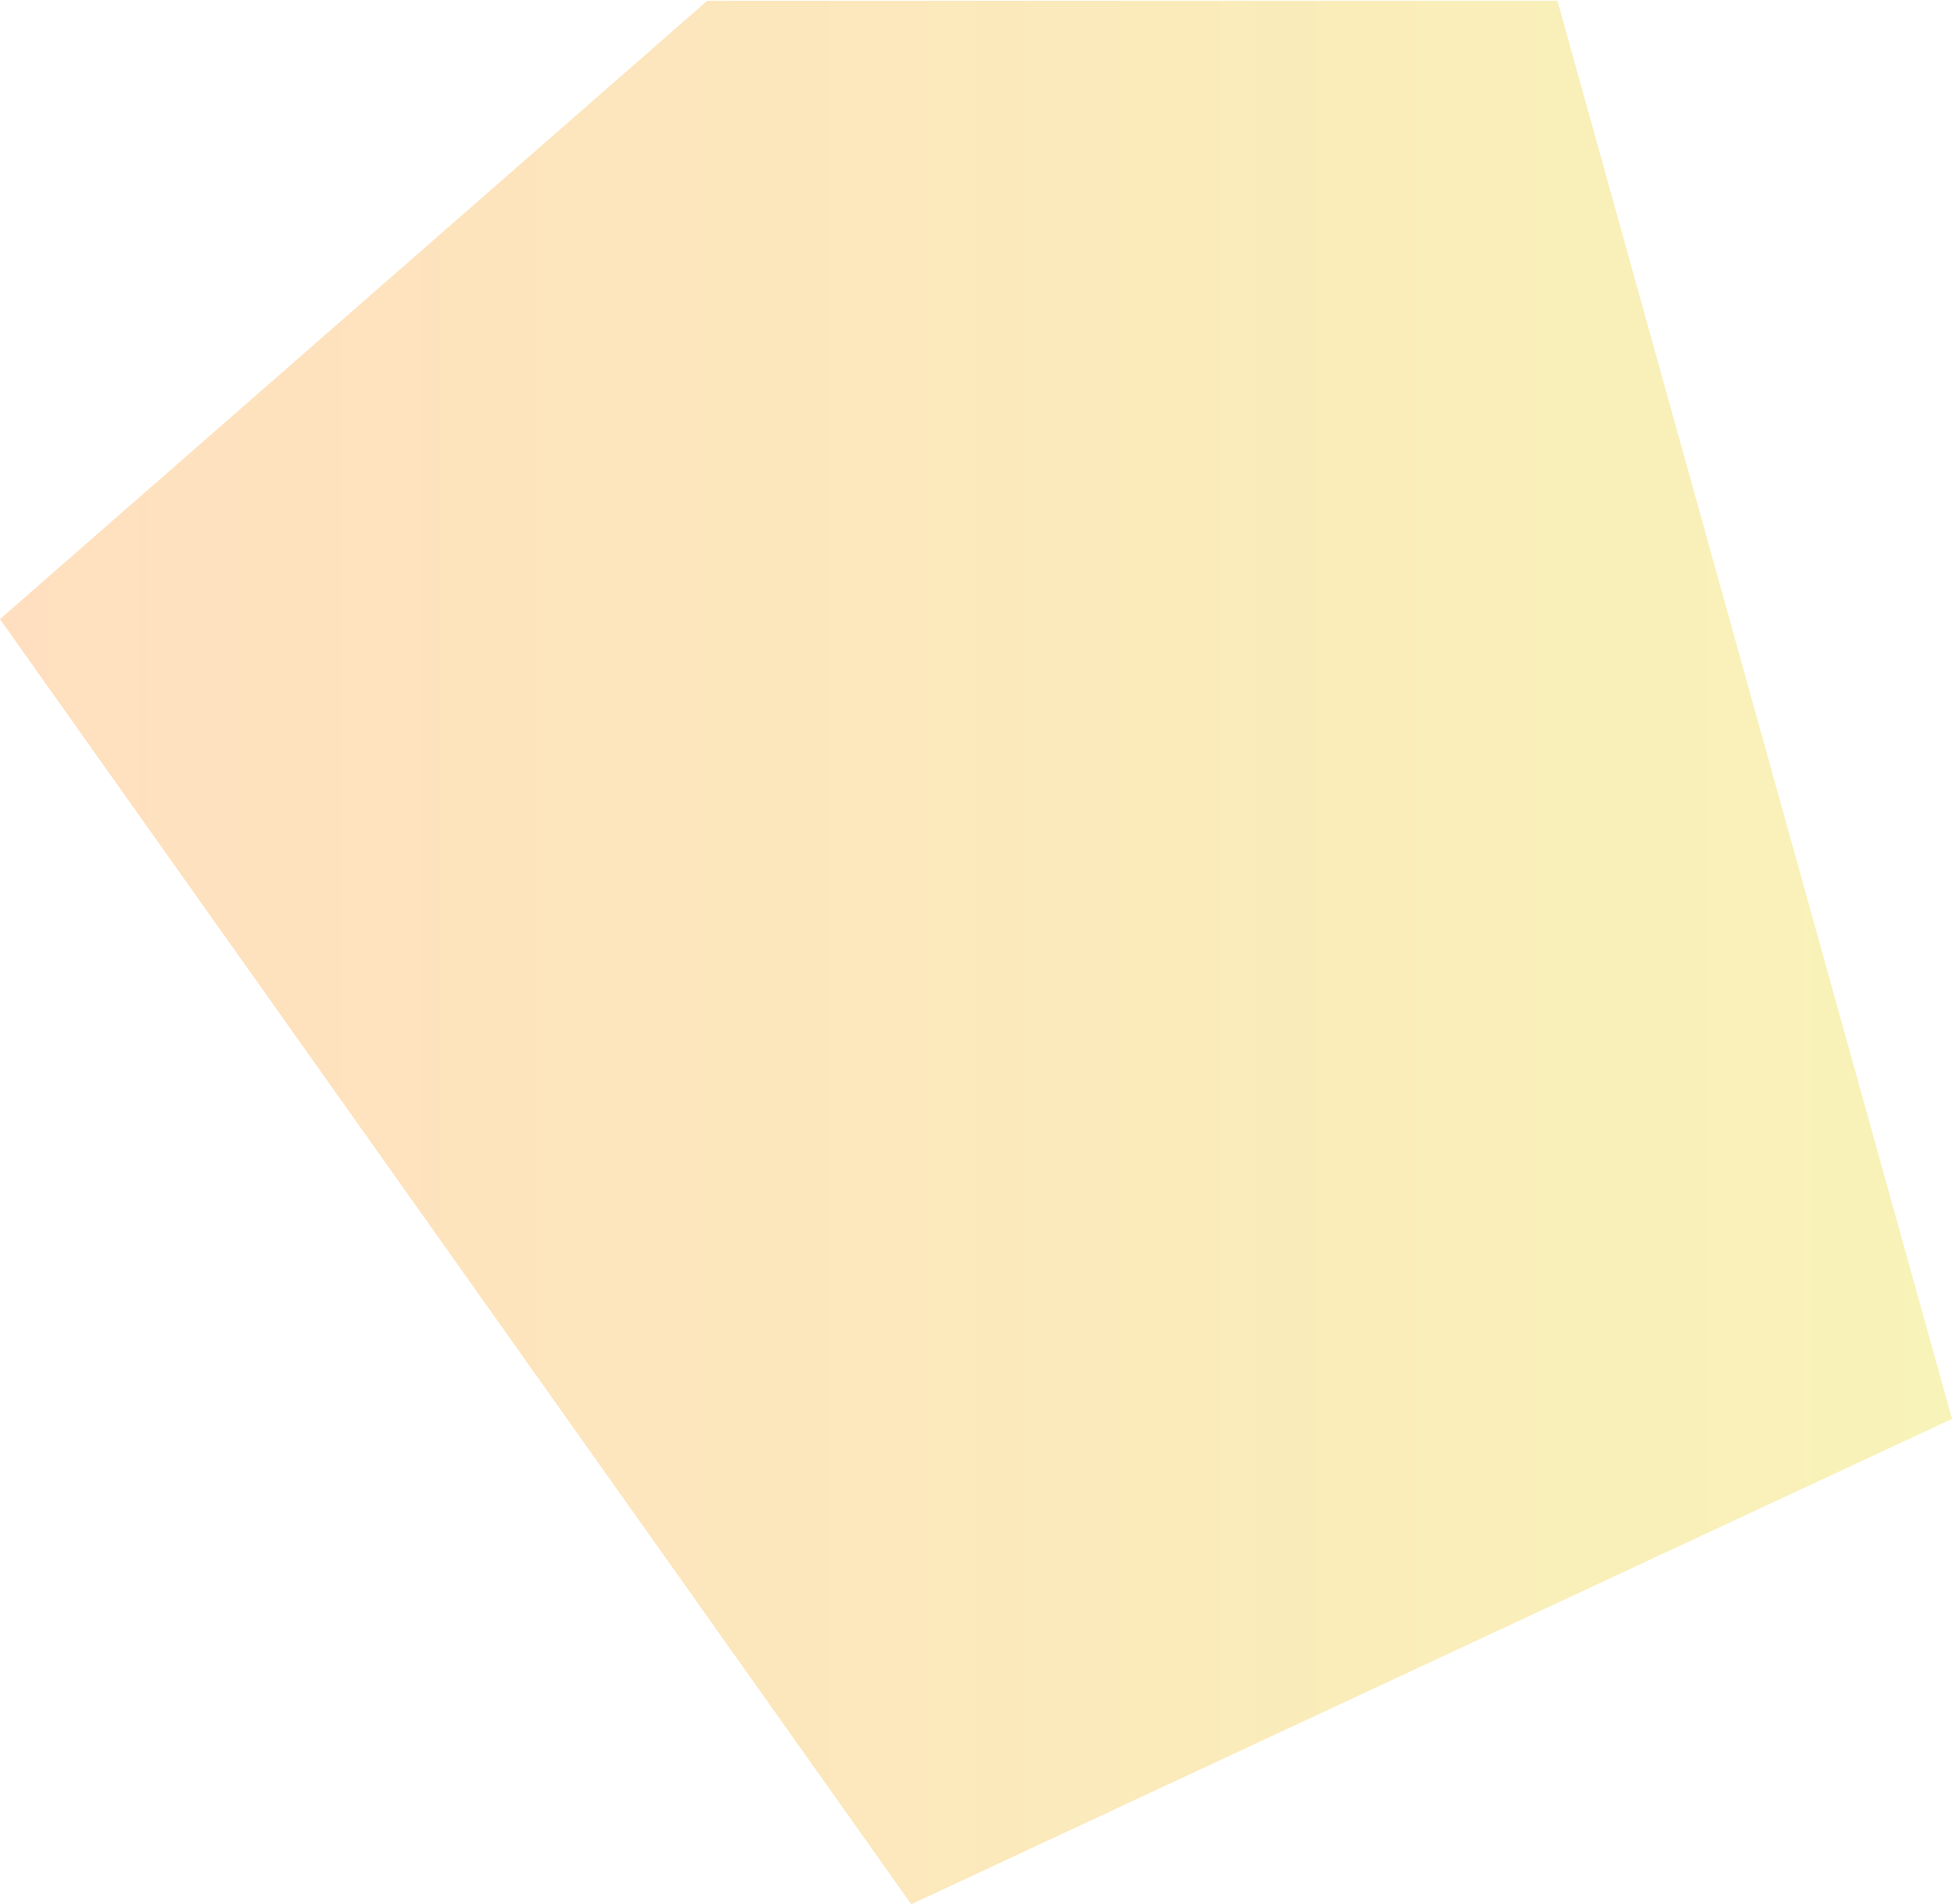
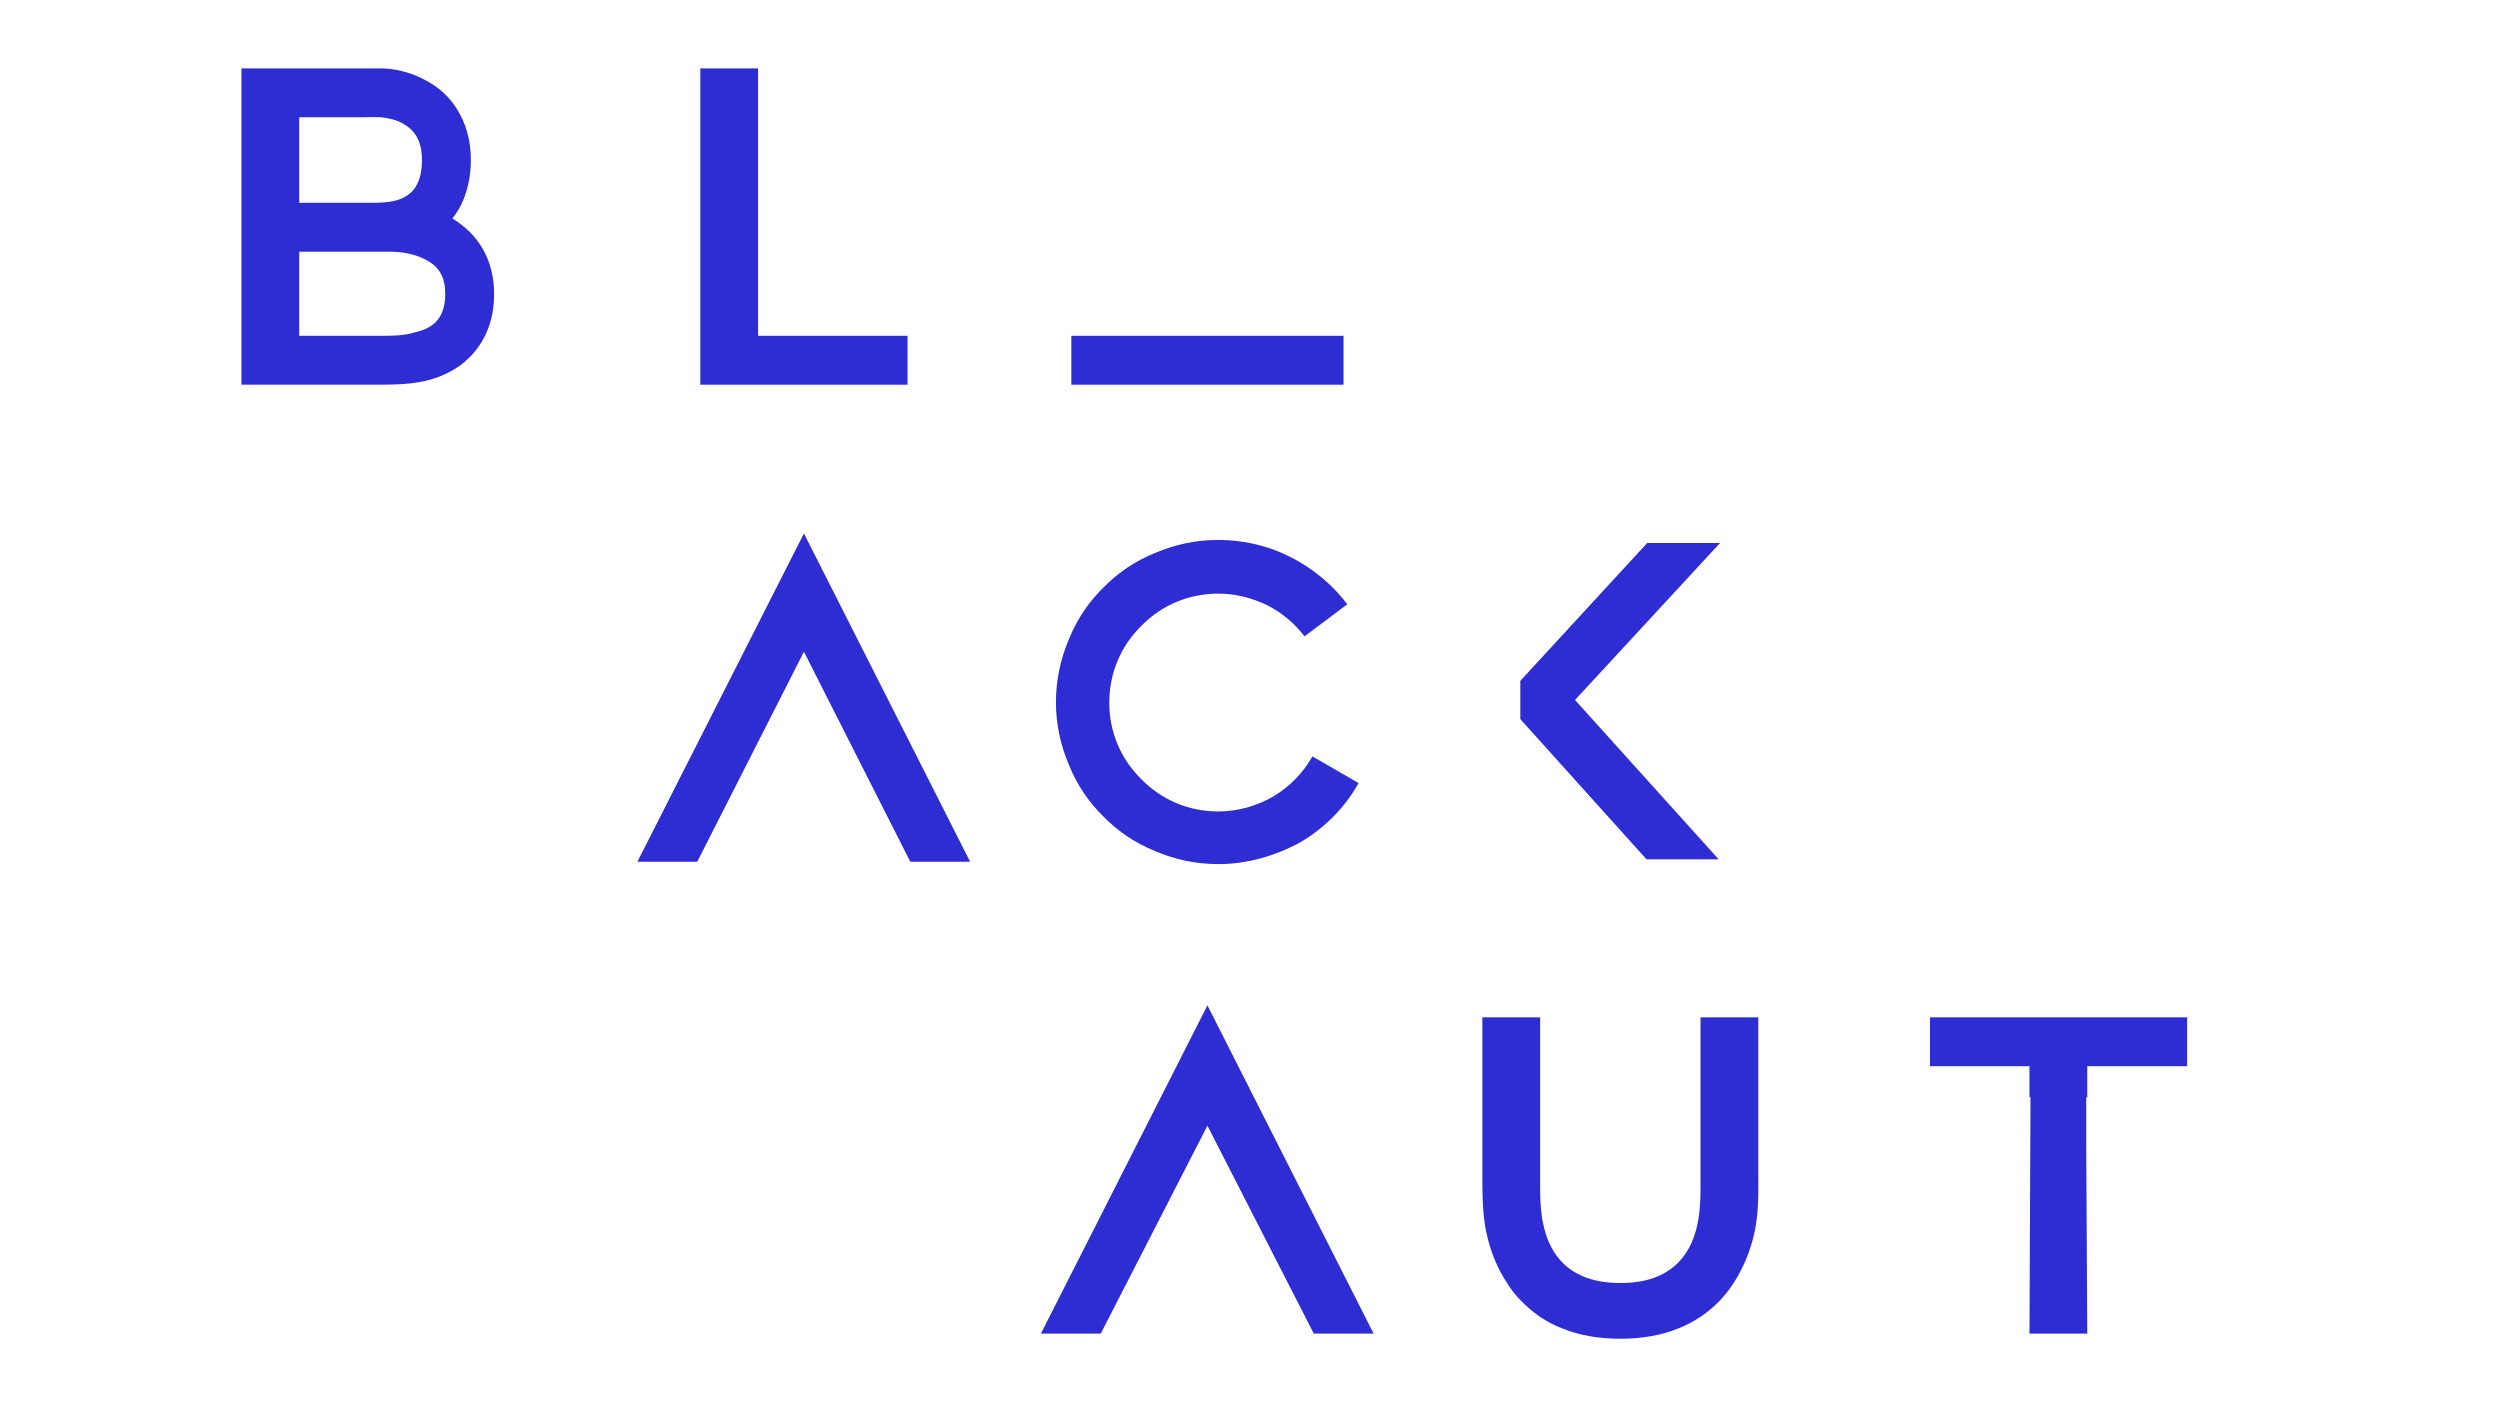
- <svg xmlns="http://www.w3.org/2000/svg" version="1.1" id="Layer_1" x="0px" y="0px" viewBox="0 0 688.7 671.6" style="enable-background:new 0 0 688.7 671.6;" xml:space="preserve">
+ <svg xmlns="http://www.w3.org/2000/svg" version="1.1" id="Layer_1" x="0px" y="0px" viewBox="0 0 731.1 411.4" style="enable-background:new 0 0 731.1 411.4;" xml:space="preserve">
  <style type="text/css">
- 	.st0{fill:url(#SVGID_1_);}
+ 	.st0{fill:#2D2DD3;}
</style>
-   <linearGradient id="SVGID_1_" gradientUnits="userSpaceOnUse" x1="0" y1="335.997" x2="688.74" y2="335.997">
-     <stop offset="0" style="stop-color:#FFDFBF" />
-     <stop offset="1" style="stop-color:#F8F3B8" />
-   </linearGradient>
-   <polygon class="st0" points="249.5,0.3 0,218.4 321.5,671.7 688.7,500.5 549.5,0.3 " />
+   <g>
+     <path class="st0" d="M144.5,86c0,7.5-2.5,13.9-7.3,18.6c-1.8,1.8-3.9,3.3-6.2,4.4c-7,3.6-14.4,3.5-22.2,3.5H70.6V20h41.1   c0.7,0,6.6,0.1,12.6,3.4c3.9,2,7,4.8,9.2,8.3c2.7,4.2,4.2,9.2,4.2,15.1c0,4.3-0.8,8.1-2.1,11.4c-0.8,2.1-2,4-3.3,5.7   C140.2,68.7,144.5,76.3,144.5,86z M104.7,34.3H93.5c-2,0-3.9,0-6,0v25c0,0,7.9,0,11.2,0h10.4c4,0,8.2-0.3,11.2-3.1   c2.1-2.1,3.1-5.2,3.1-9.4c0-3.3-0.7-7.9-5.3-10.5c-2.1-1.3-4.3-1.7-6.6-2C109.2,34.2,107,34.3,104.7,34.3z M130.2,86   c0-5.1-1.8-8.2-6.2-10.3c-3.3-1.6-6.8-2.1-10.3-2.1H87.5v24.6h2.9c3.3,0,6.6,0,10,0h10.8c3.5,0,6.9,0,10.1-1c2.1-0.5,4.4-1.3,6-2.9   C129.3,92.3,130.2,89.6,130.2,86z" />
+     <path class="st0" d="M265.4,98.2v14.3h-60.6V20h16.9v78.2H265.4z" />
+     <path class="st0" d="M313.3,98.2h79.6v14.3h-79.6" />
+     <g>
+       <polygon class="st0" points="235.1,156 186.4,252 203.9,252 235.1,190.6 266.2,252 283.7,252   " />
+     </g>
+     <path class="st0" d="M356.3,252.7c-6.5,0-12.6-1.3-18.5-3.8c-5.7-2.3-10.8-5.7-15.1-10.1c-4.4-4.3-7.8-9.4-10.1-15.1   c-2.5-5.9-3.8-12-3.8-18.3c0-6.5,1.3-12.6,3.8-18.5c2.3-5.7,5.7-10.8,10.1-15.1c4.3-4.4,9.4-7.8,15.1-10.1c5.9-2.5,12-3.8,18.5-3.8   c7.4,0,14.7,1.7,21.3,5.1c6.4,3.3,12,7.9,16.4,13.7l-12.5,9.4c-2.9-3.8-6.6-6.9-10.9-9.1c-4.6-2.2-9.4-3.4-14.3-3.4   c-8.6,0-16.5,3.3-22.5,9.4c-6.1,6-9.4,13.9-9.4,22.5c0,8.5,3.3,16.4,9.4,22.4c6,6.1,13.9,9.4,22.5,9.4c5.6,0,11.3-1.6,16.1-4.4   c4.8-2.9,8.7-6.9,11.4-11.7l13.5,7.8c-4,7.2-9.9,13.1-17,17.3C373,250.3,364.7,252.7,356.3,252.7z" />
+     <path class="st0" d="M444.6,199.1l37.1-40.3H503l-42.4,45.9l42,46.6h-21.1l-36.9-41" />
+     <g>
+       <polygon class="st0" points="353.1,294 304.4,390 321.9,390 353.1,329.2 384.2,390 401.7,390   " />
+     </g>
+     <path class="st0" d="M513.8,355.9c-0.9,8.7-4.8,18.1-10.9,24.5c-3.4,3.5-7.4,6.2-12.1,8.1c-4.9,2-10.7,3-16.9,3c-6.4,0-12.1-1-17-3   c-4.7-1.8-8.7-4.6-12.1-8.1c-2.5-2.5-4.4-5.5-6.1-8.6c-2.1-4-3.6-8.6-4.4-13.3c-0.8-4.9-0.8-10-0.8-15.1v-45.9h16.9v50.3   c0,7.5,1,15.9,6.6,21.5c3.9,3.9,9.4,5.9,16.9,5.9c7.4,0,12.9-2,16.8-5.9c5.6-5.6,6.6-13.9,6.6-21.5v-50.3h16.9v45.9   C514.2,347.6,514.3,351.7,513.8,355.9z" />
+     <path class="st0" d="M610.4,311.8v9.1h-0.3v14.3l0.3,54.8l0,0h-16.9l1.7-54.8l-1.7,54.8l0.3-69.1h-0.3v-9.1h-29.1v-14.3h75.2v14.3   H610.4z" />
+   </g>
</svg>
